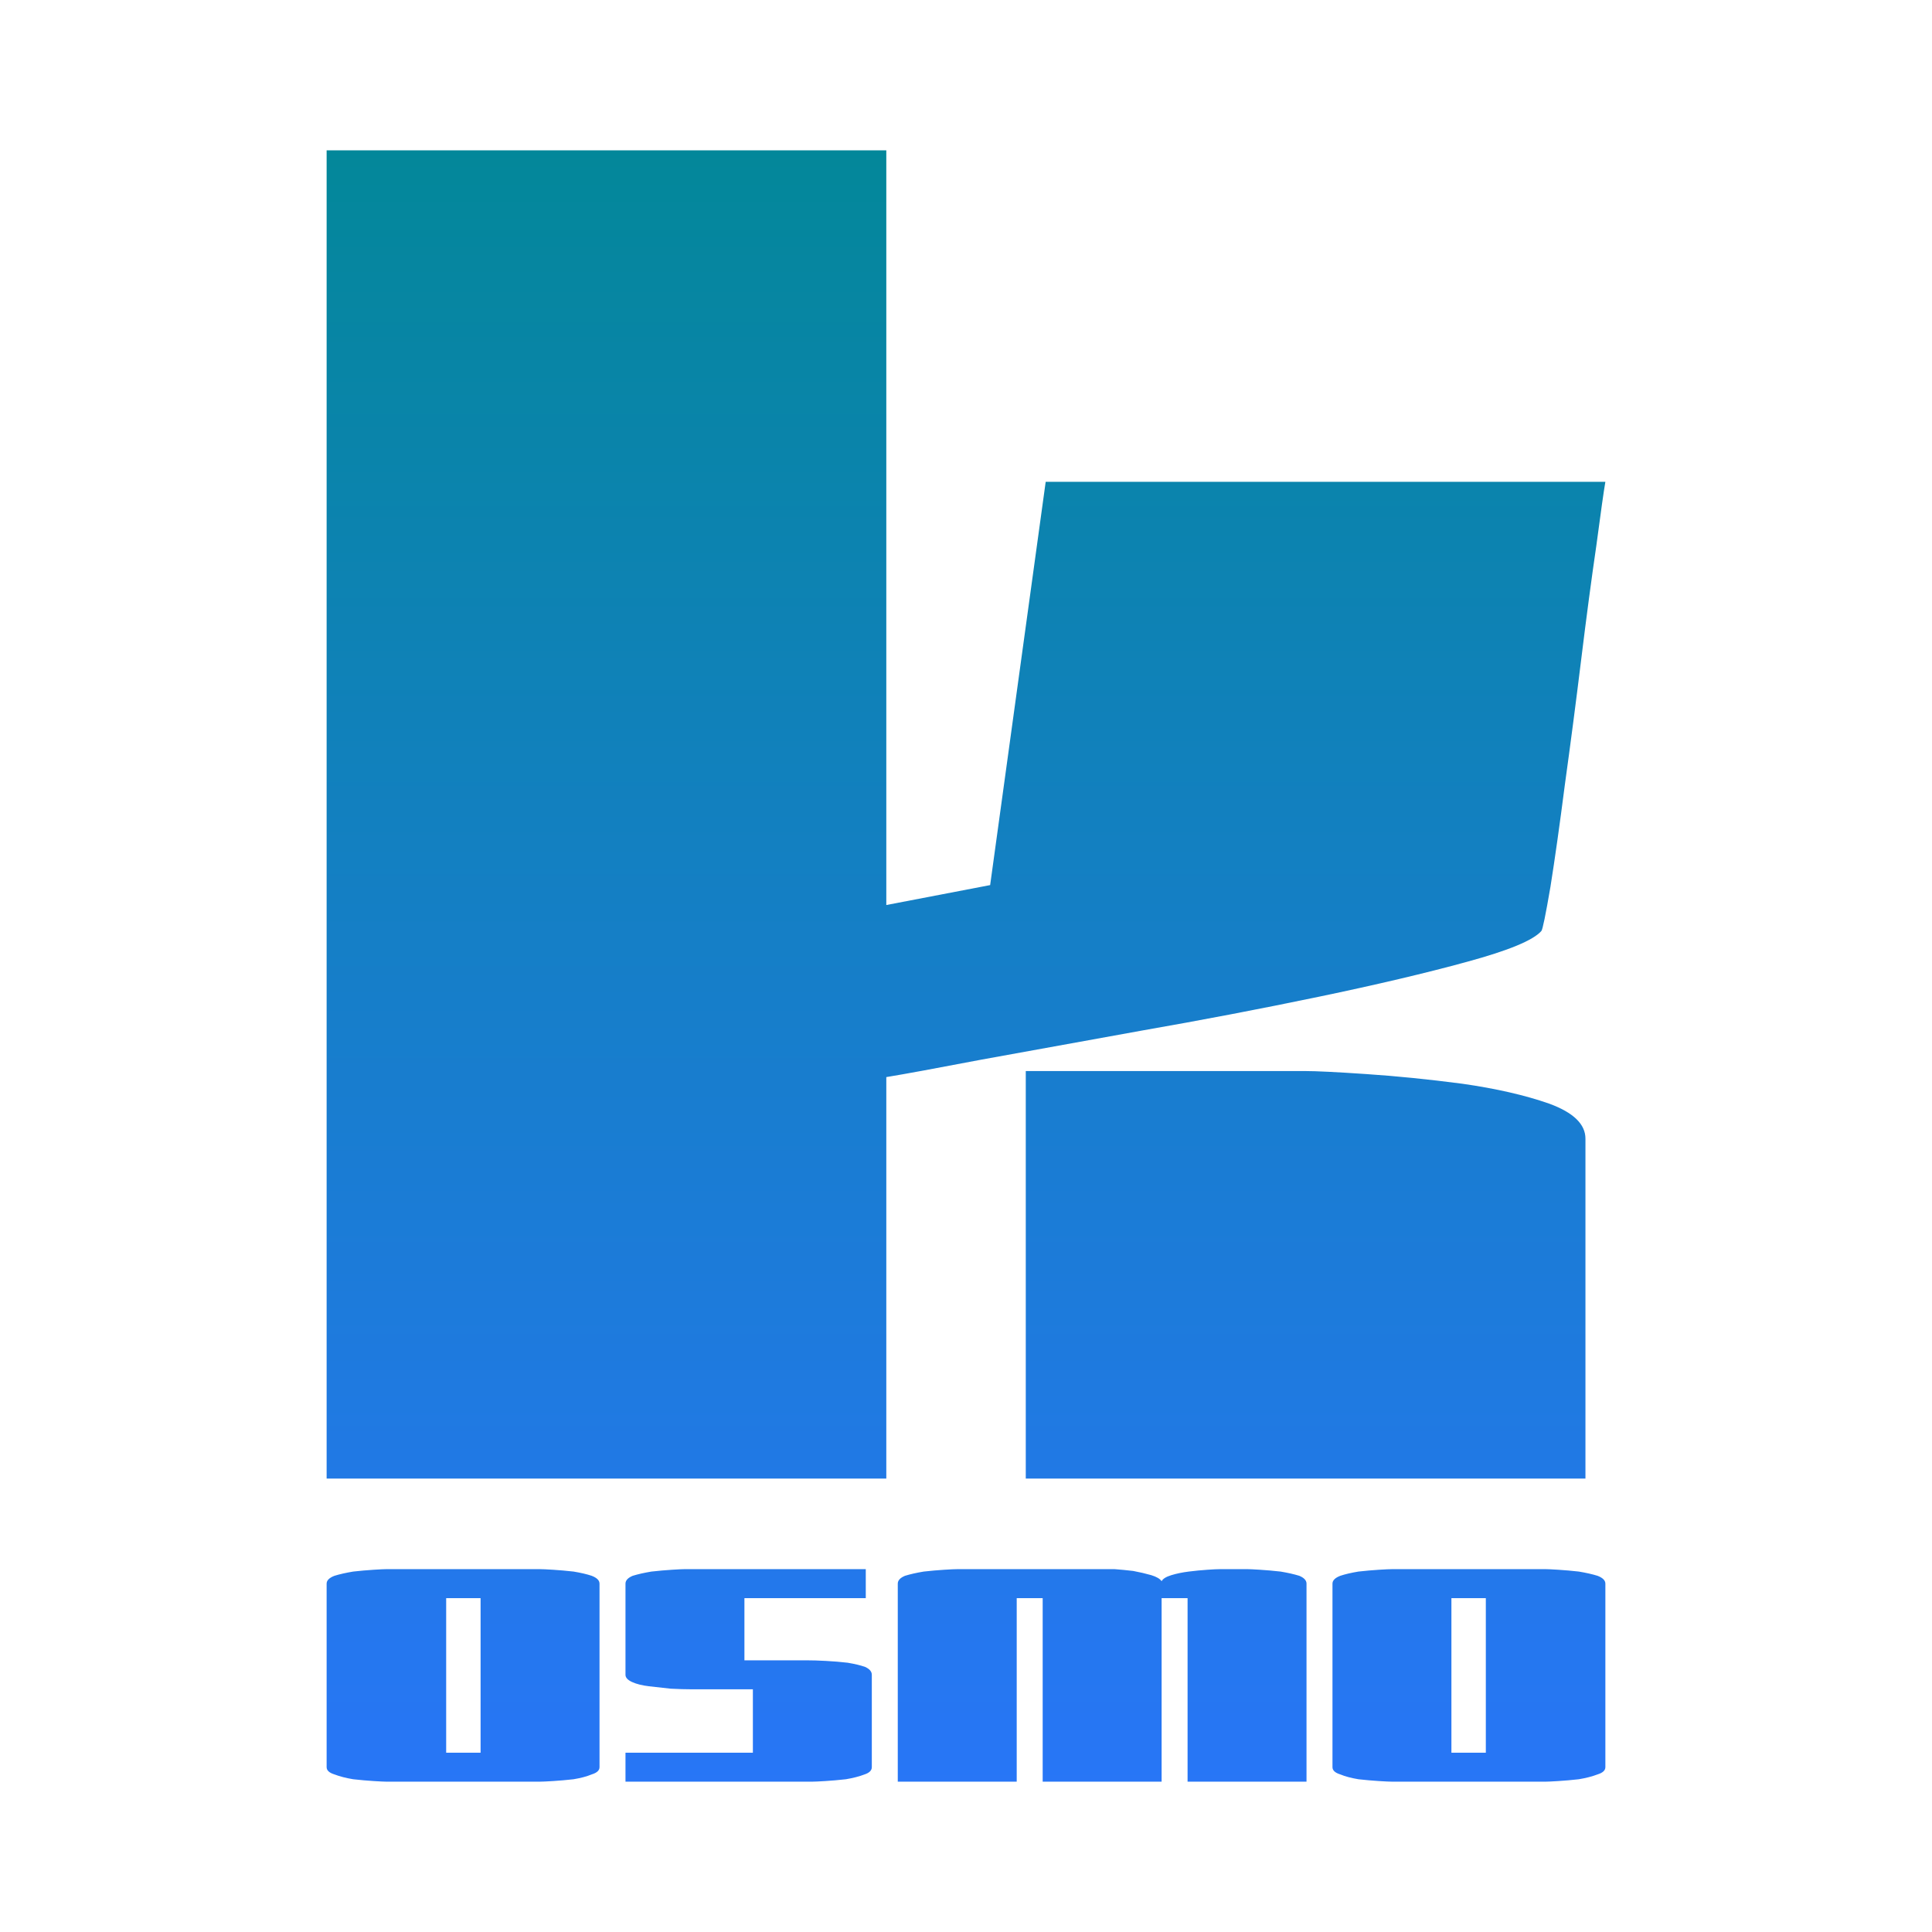
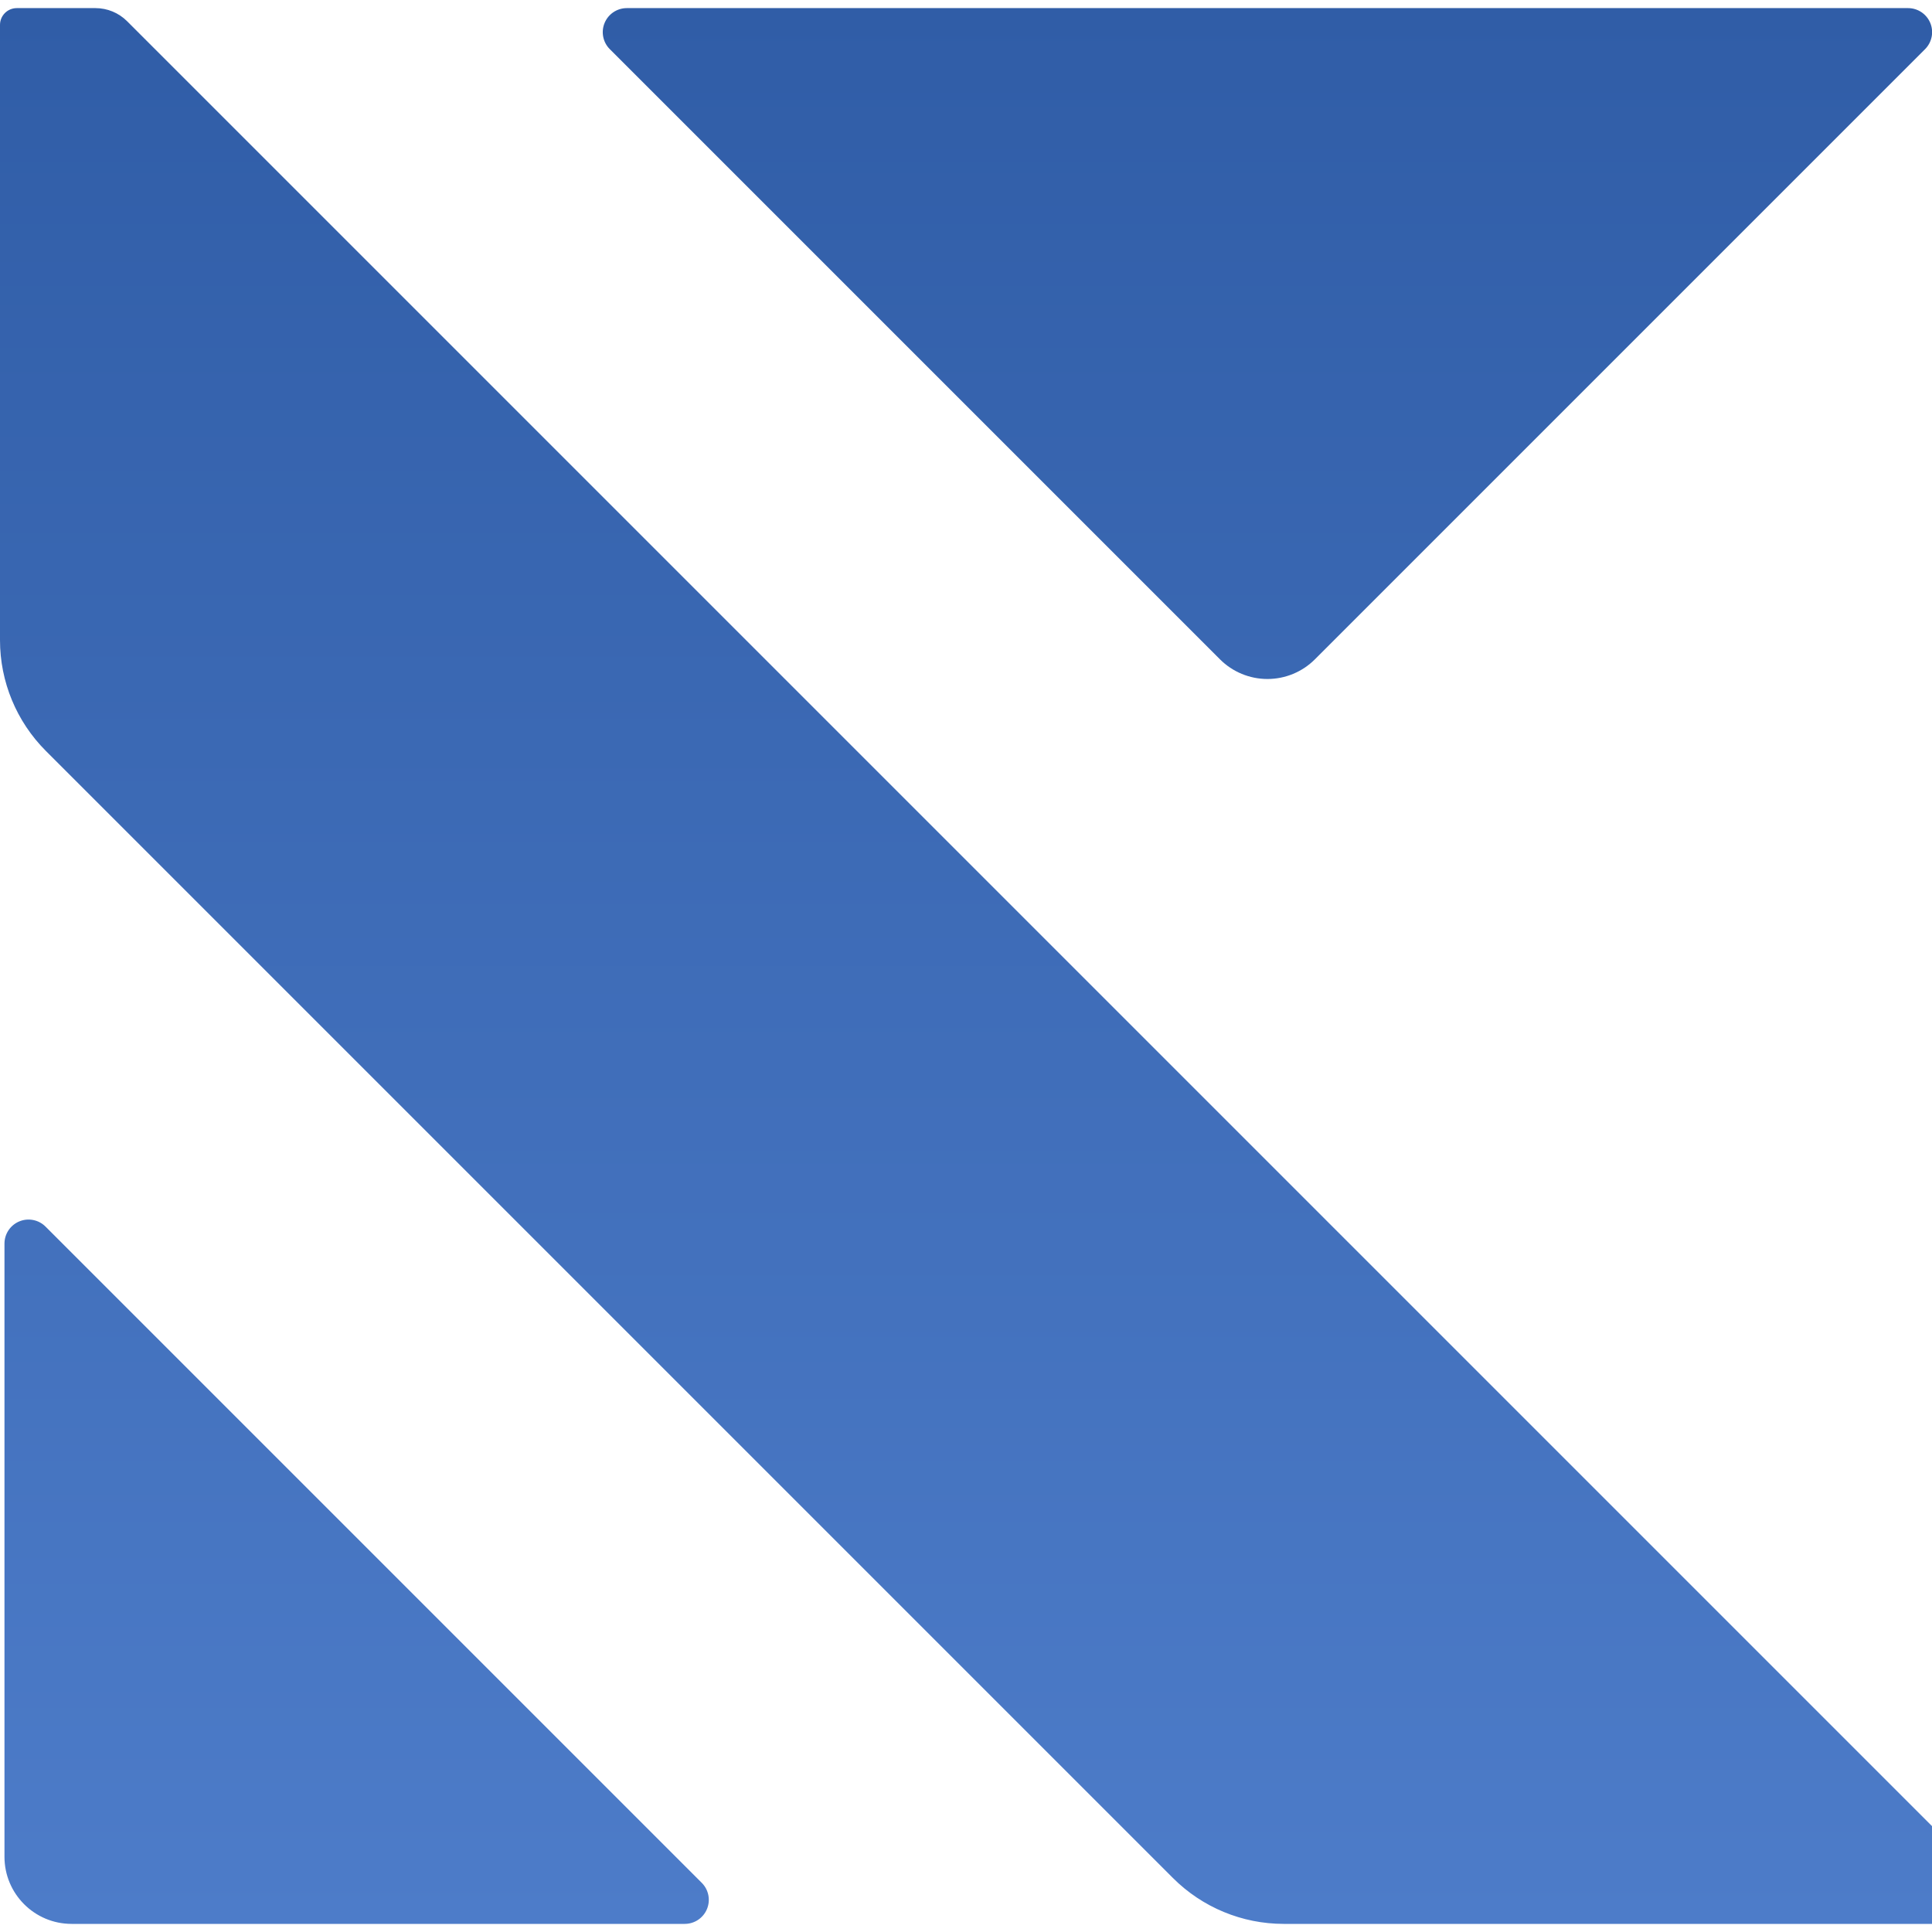
- <svg xmlns="http://www.w3.org/2000/svg" viewBox="0 0 32 32" fill="none">
+ <svg xmlns="http://www.w3.org/2000/svg" viewBox="0 -1.45 345.4 345.4">
+   <style>
+     .from { stop-color: #305da7; }
+     .to { stop-color: #4d7cc9; }
+     @media (prefers-color-scheme: dark) {
+       .from { stop-color: #7b9dd4; }
+       .to { stop-color: #6484ba; }
+     }
+   </style>
  <defs>
-     <linearGradient id="k" x1="0" y1="0" x2="0" y2="32" gradientUnits="userSpaceOnUse">
-       <stop offset="0" stop-color="#008991" />
-       <stop offset="1" stop-color="#2b74ff" />
+     <linearGradient id="k" gradientUnits="userSpaceOnUse" x1="0" y1="0" x2="0" y2="342.5">
+       <stop class="from" offset="0" stop-color="#305da7" />
+       <stop class="to" offset="1" stop-color="#4d7cc9" />
    </linearGradient>
  </defs>
-   <path fill="url(#k)" d="M 5.41 2.49 H 14.68 V 14.99 L 16.4 14.66 L 17.32 7.98 H 26.59 Q 26.55 8.21 26.44 9.04 Q        26.32 9.86 26.19 10.92 Q 26.06 11.98 25.92 12.99 Q 25.79 14 25.68 14.69 Q 25.56 15.39        25.53 15.42 Q 25.33 15.65 24.3 15.93 Q 23.28 16.21 21.84 16.51 Q 20.4 16.81 18.91 17.07        Q 17.42 17.34 16.26 17.55 Q 15.11 17.77 14.68 17.84 V 24.49 H 5.41 Z M 26.26 24.49 H        16.99 V 17.74 H 21.62 Q 21.89 17.74 22.63 17.79 Q 23.38 17.84 24.22 17.95 Q 25.06 18.07        25.66 18.28 Q 26.26 18.5 26.26 18.86 Z" />
-   <path fill="url(#k)" d="M 8.94 29.51 H 6.4 Q 6.35 29.51 6.19 29.5 Q 6.03 29.49 5.85 29.47 Q 5.67 29.44 5.54        29.39 Q 5.41 29.35 5.41 29.27 V 26.23 Q 5.41 26.15 5.54 26.1 Q 5.67 26.06 5.85 26.03 Q        6.03 26.01 6.19 26 Q 6.35 25.99 6.4 25.99 H 8.94 Q 9 25.99 9.16 26 Q 9.32 26.01 9.5        26.03 Q 9.68 26.06 9.8 26.1 Q 9.93 26.15 9.93 26.23 V 29.27 Q 9.93 29.35 9.8 29.39 Q        9.68 29.44 9.5 29.47 Q 9.32 29.49 9.16 29.5 Q 9 29.51 8.94 29.51 Z M 7.39 29.03 H 7.96 V        26.47 H 7.39 Z M 14.34 25.99 V 26.47 H 12.33 V 27.5 H 13.15 Q 13.21 27.5 13.35 27.5 Q        13.5 27.5 13.68 27.51 Q 13.87 27.52 14.04 27.54 Q 14.22 27.57 14.33 27.61 Q 14.44 27.66        14.44 27.74 V 29.27 Q 14.44 29.35 14.32 29.39 Q 14.19 29.44 14.01 29.47 Q 13.83 29.49        13.67 29.5 Q 13.51 29.51 13.45 29.51 H 10.36 V 29.03 H 12.47 V 27.98 H 11.65 Q 11.59        27.98 11.45 27.98 Q 11.3 27.98 11.11 27.97 Q 10.93 27.95 10.75 27.93 Q 10.58 27.91 10.47        27.86 Q 10.36 27.81 10.36 27.74 V 26.23 Q 10.36 26.15 10.48 26.1 Q 10.61 26.06 10.79        26.03 Q 10.97 26.01 11.13 26 Q 11.29 25.99 11.34 25.99 Z M 16.84 29.51 H 14.87 V 26.23 Q        14.87 26.15 14.99 26.1 Q 15.12 26.06 15.3 26.03 Q 15.48 26.01 15.64 26 Q 15.8 25.99        15.86 25.99 H 18.26 Q 18.31 25.99 18.46 25.99 Q 18.6 26 18.77 26.02 Q 18.93 26.05 19.07        26.09 Q 19.2 26.13 19.24 26.19 Q 19.27 26.13 19.4 26.09 Q 19.53 26.05 19.69 26.03 Q        19.85 26.01 20 26 Q 20.14 25.99 20.21 25.99 H 20.66 Q 20.71 25.99 20.87 26 Q 21.03 26.01        21.21 26.03 Q 21.39 26.06 21.52 26.1 Q 21.64 26.15 21.64 26.23 V 29.51 H 19.67 V 26.47 H        19.24 V 29.51 H 17.27 V 26.47 H 16.84 Z M 25.6 29.51 H 23.06 Q 23 29.51 22.84 29.5 Q        22.68 29.49 22.5 29.47 Q 22.32 29.44 22.2 29.39 Q 22.07 29.35 22.07 29.27 V 26.23 Q        22.07 26.15 22.2 26.1 Q 22.32 26.06 22.5 26.03 Q 22.68 26.01 22.84 26 Q 23 25.99 23.06        25.99 H 25.6 Q 25.65 25.99 25.81 26 Q 25.97 26.01 26.15 26.03 Q 26.33 26.06 26.46 26.1 Q        26.59 26.15 26.59 26.23 V 29.27 Q 26.59 29.35 26.46 29.39 Q 26.33 29.44 26.15 29.47 Q        25.97 29.49 25.81 29.5 Q 25.65 29.51 25.6 29.51 Z M 24.04 29.03 H 24.61 V 26.47 H 24.04        Z" />
+   <path fill="url(#k)" d="M352.5 342.5L229.5 342.5A28 28 0 0 1 209.7 334.3L8.2 132.8       A28 28 0 0 1 0 113L0 3A3 3 0 0 1 3 0L17.07 0A8 8 0 0 1 22.72 2.34       L355.54 335.16A4.3 4.3 0 0 1 352.5 342.5ZM12.8 342.5L122.42 342.5       A4.3 4.3 0 0 0 125.46 335.16L8.14 217.84A4.3 4.3 0 0 0 0.8 220.88       L0.8 330.5A12 12 0 0 0 12.8 342.5ZM235.08 116.42L344.16 7.34       A4.3 4.3 0 0 0 341.12 0L112.06 0A4.3 4.3 0 0 0 109.02 7.34L218.1 116.42       A12 12 0 0 0 235.08 116.42Z" />
</svg>
